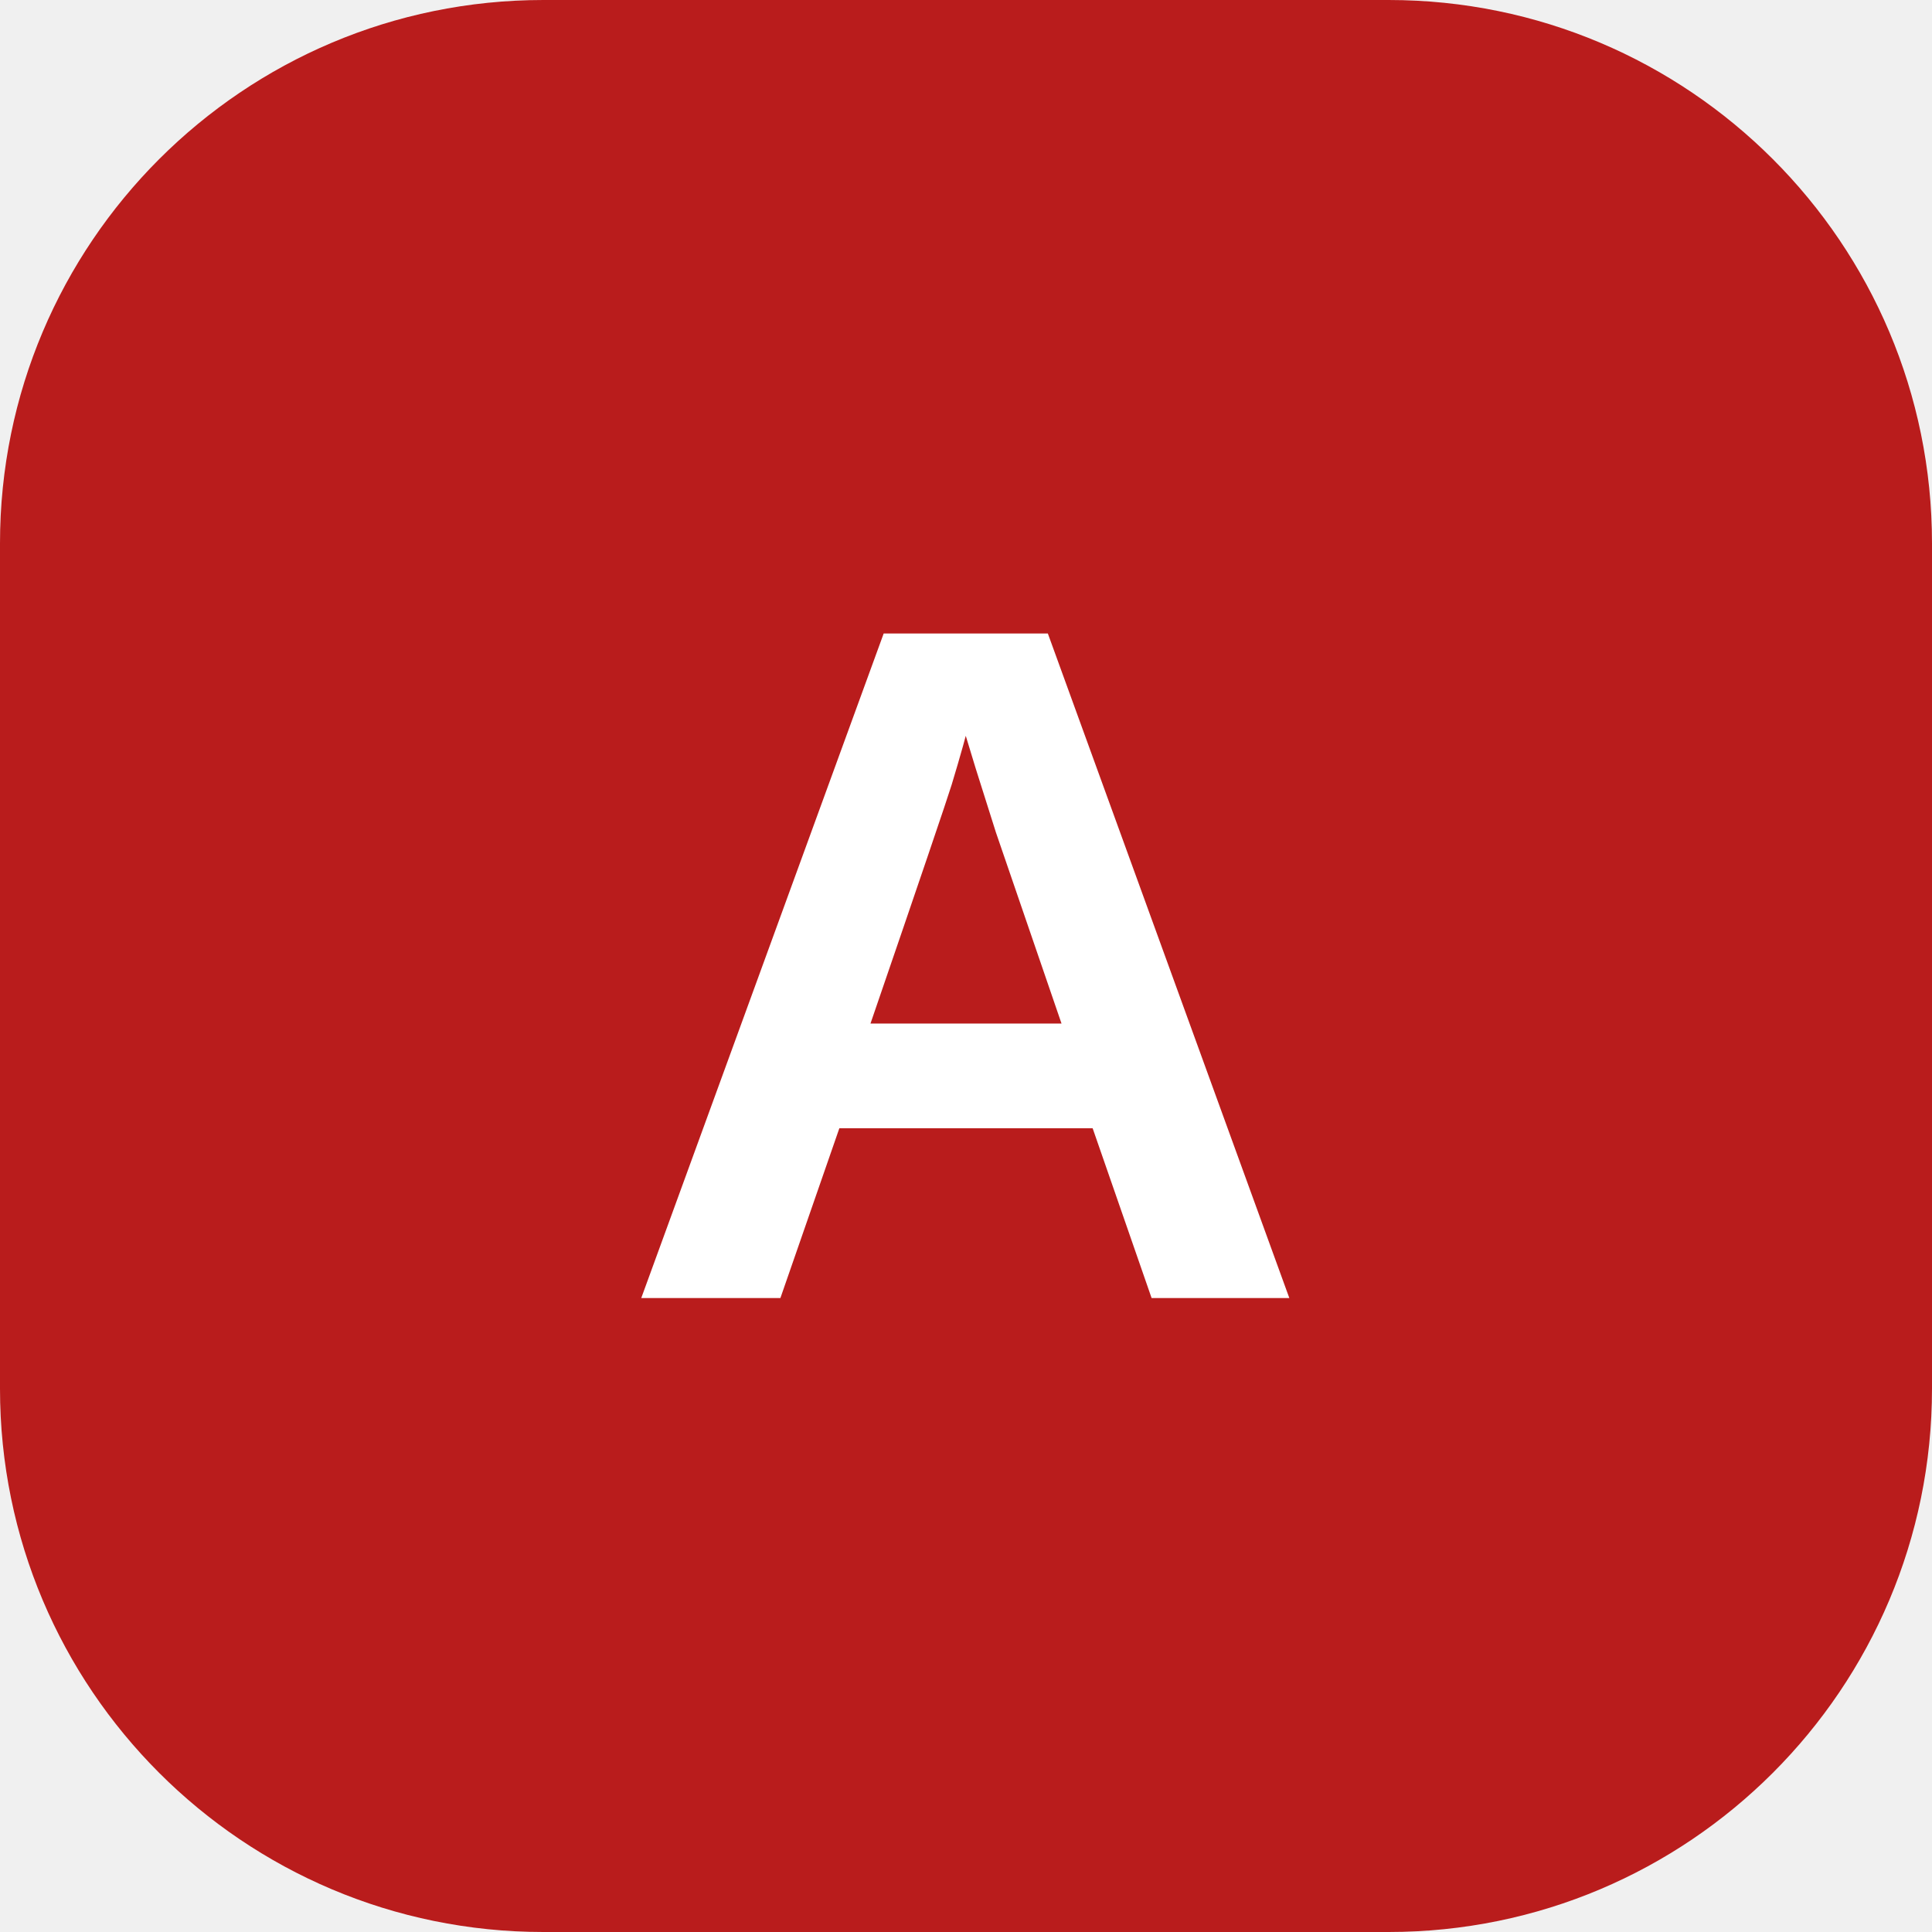
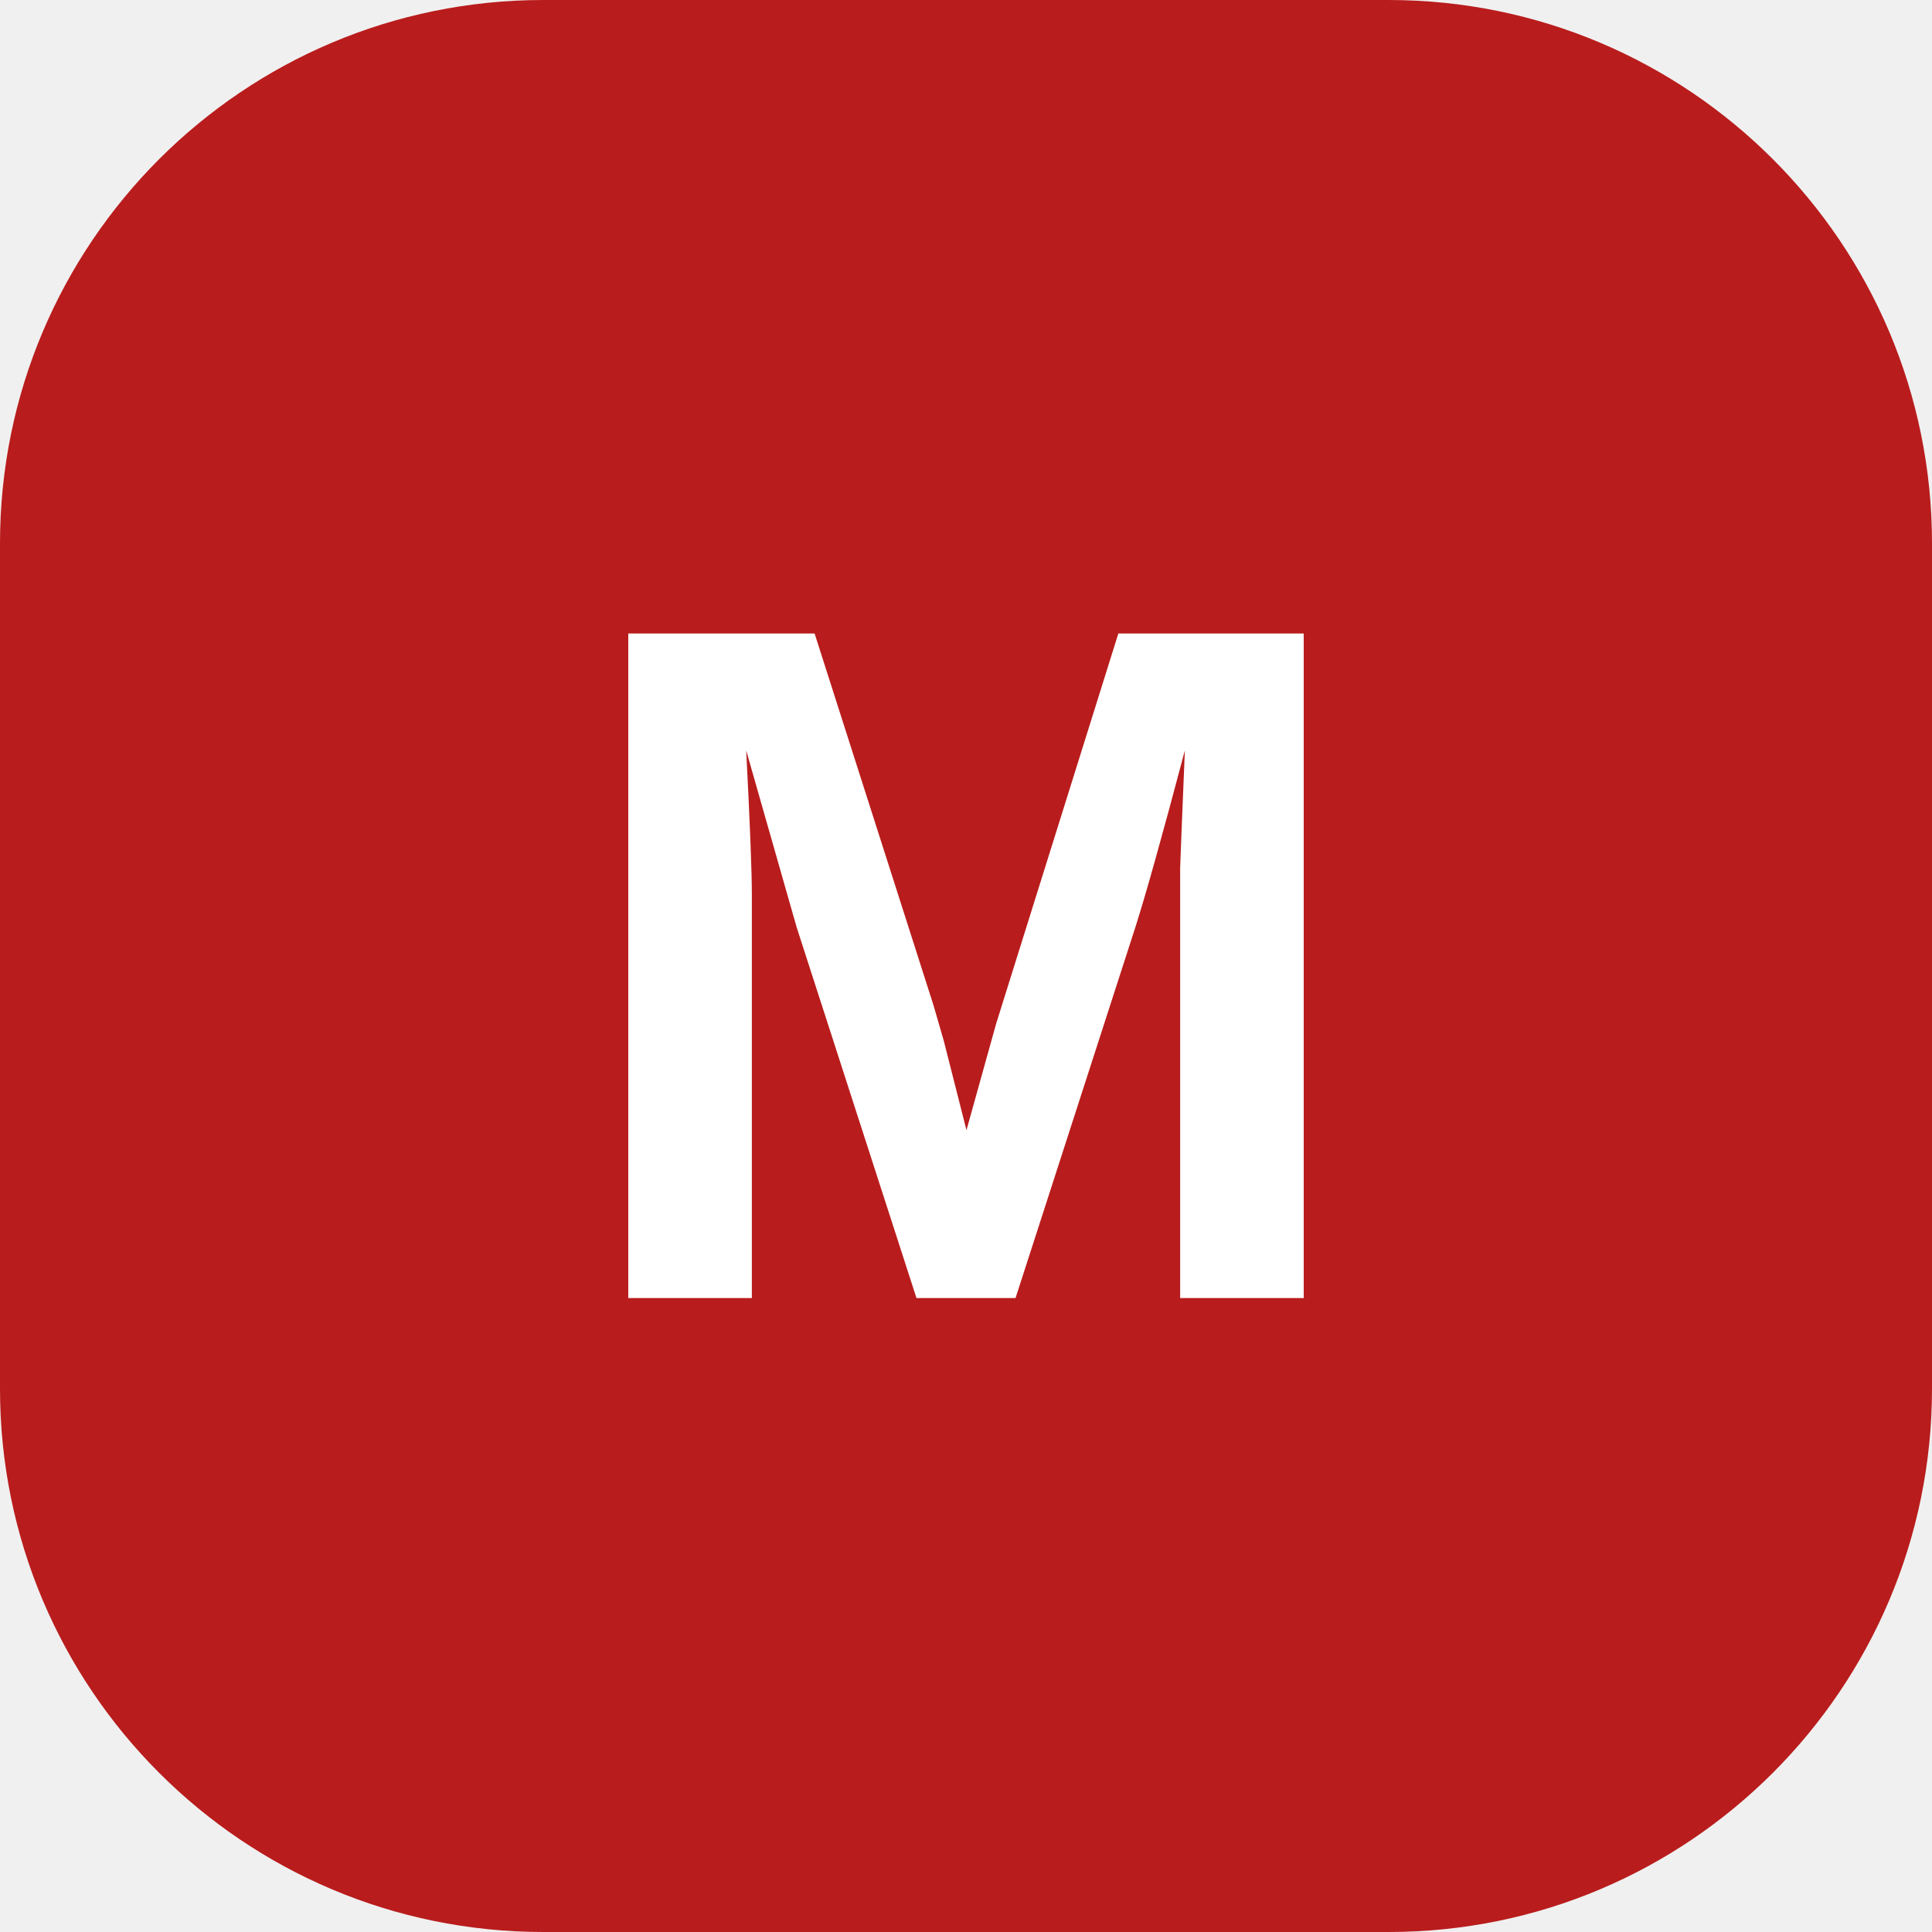
<svg xmlns="http://www.w3.org/2000/svg" viewBox="0 0 64 64">
  <rect width="64" height="64" rx="18" fill="#B91C1C" />
-   <text x="32" y="43" text-anchor="middle" font-family="Arial, sans-serif" font-size="32" font-weight="700" fill="#FFFFFF">A</text>
+   <text x="32" y="43" text-anchor="middle" font-family="Arial, sans-serif" font-size="32" font-weight="700" fill="#FFFFFF">M</text>
</svg>
